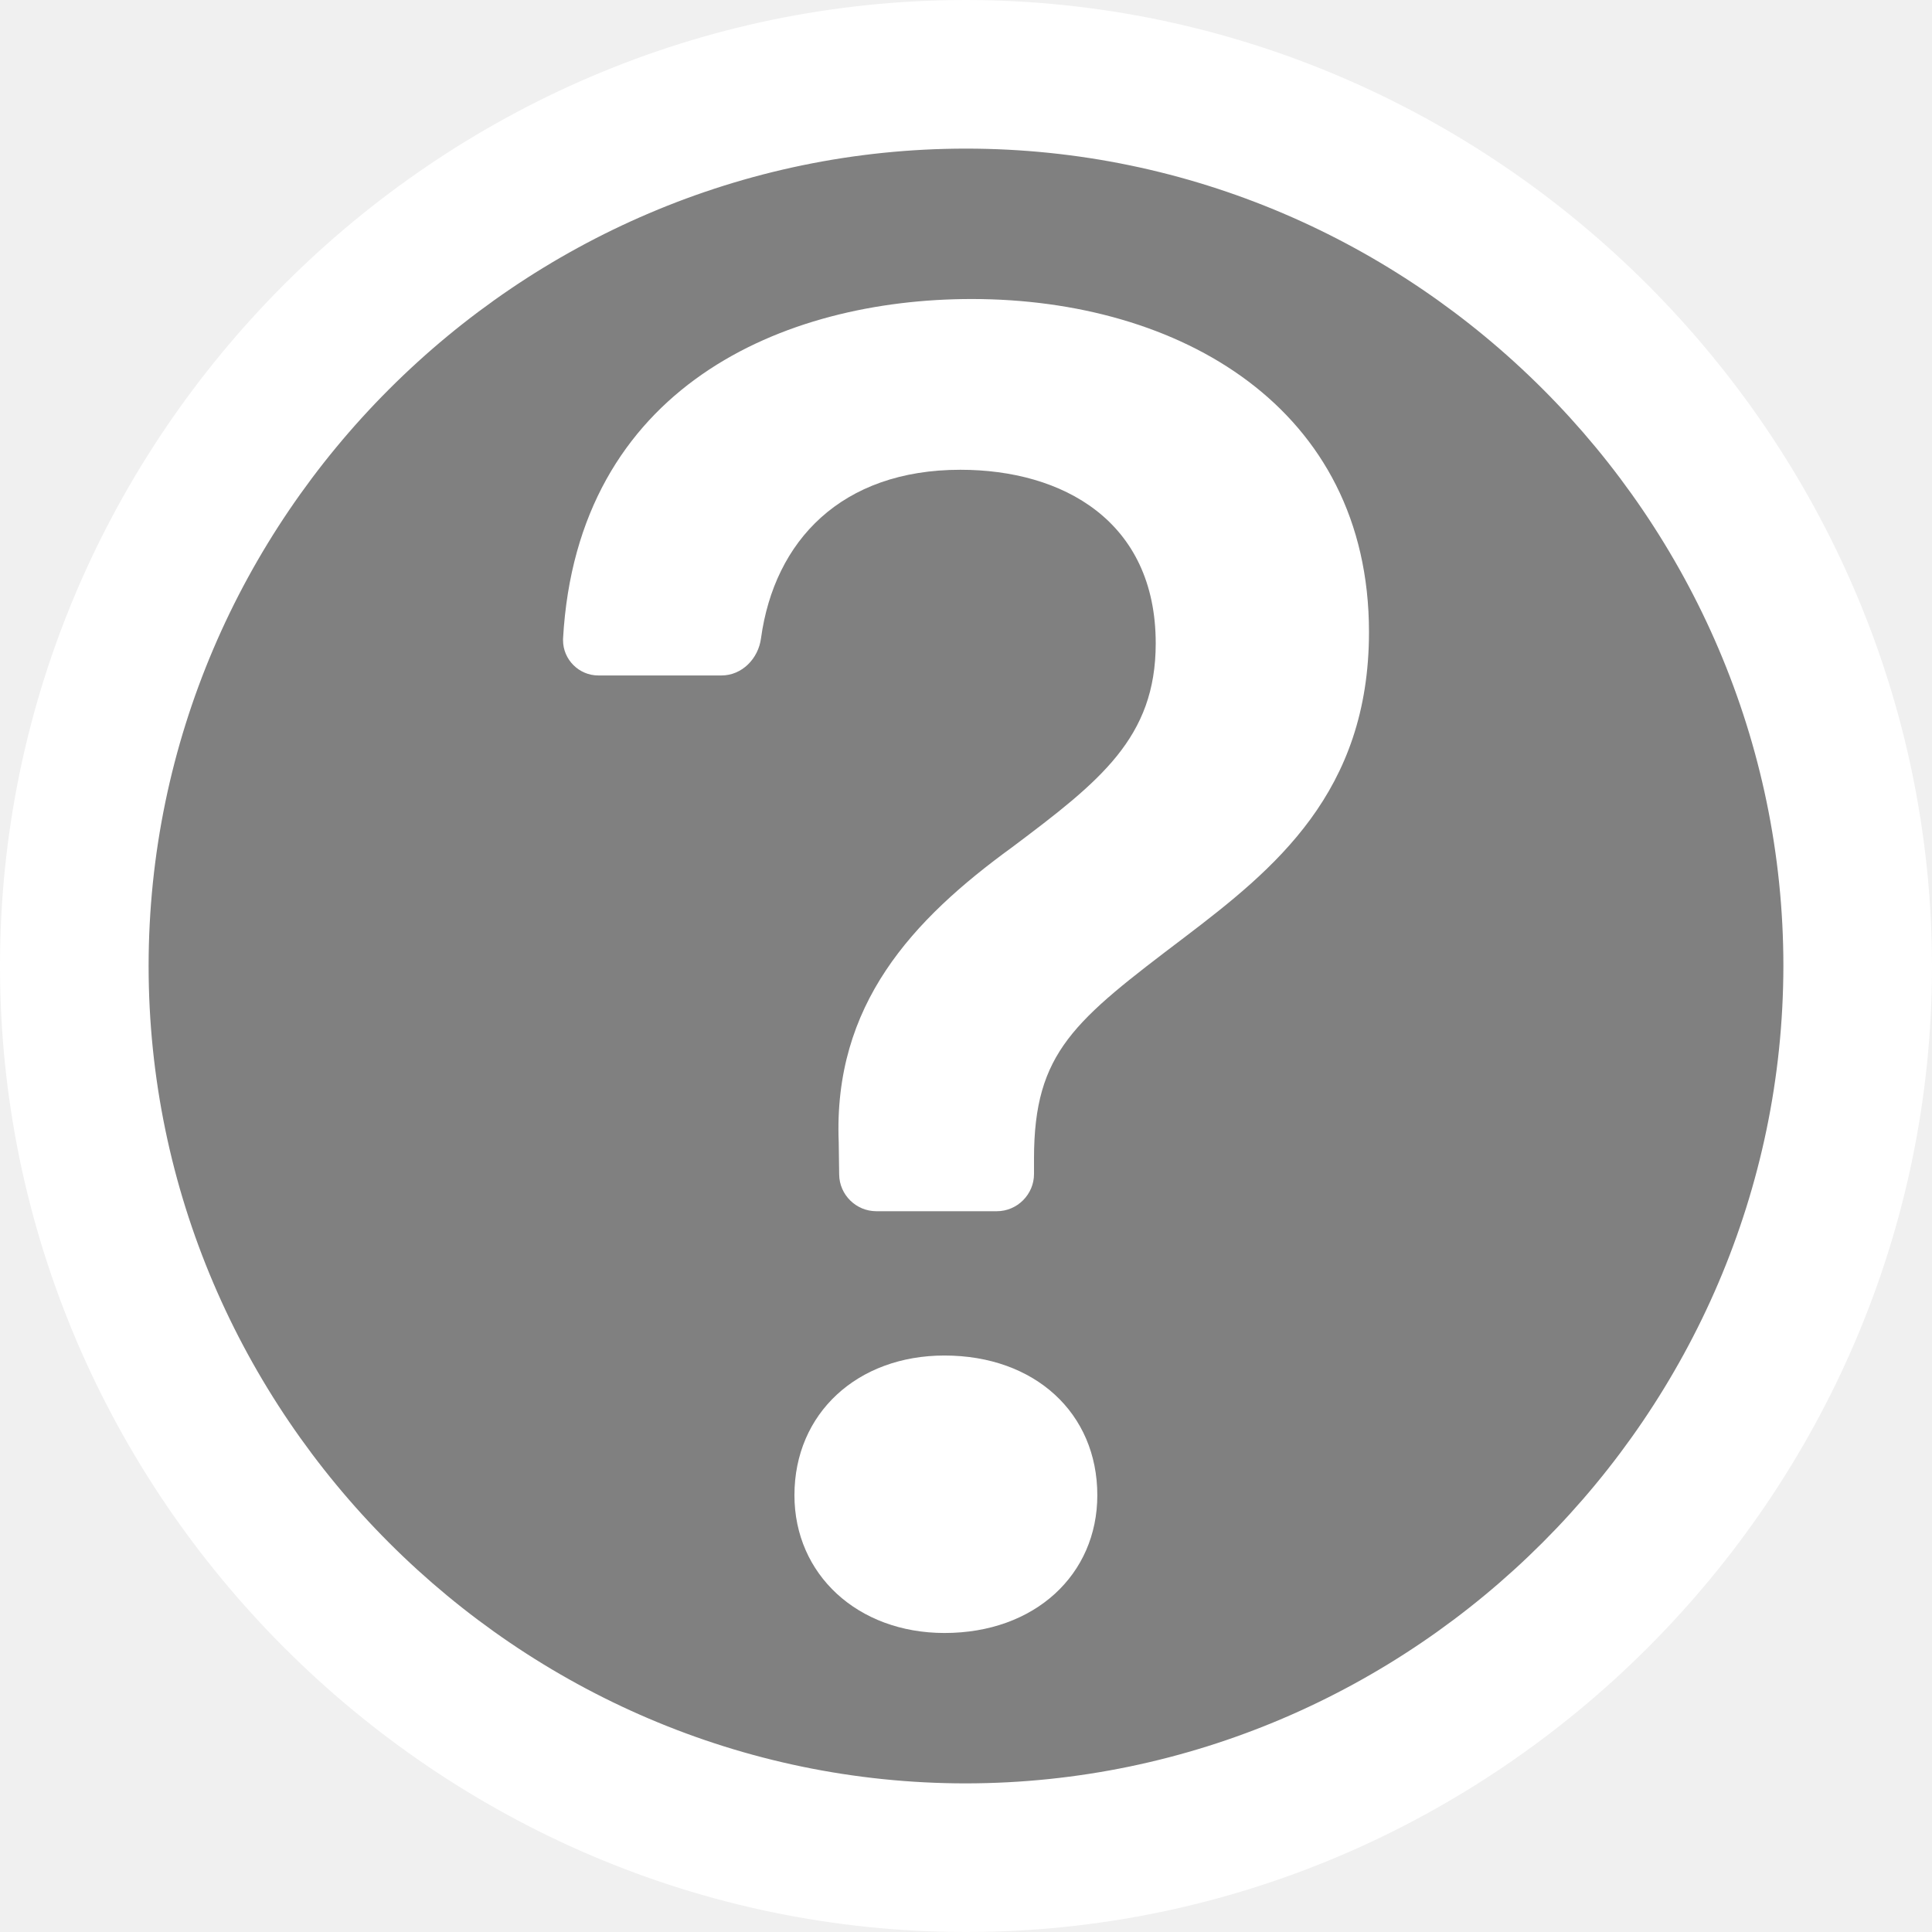
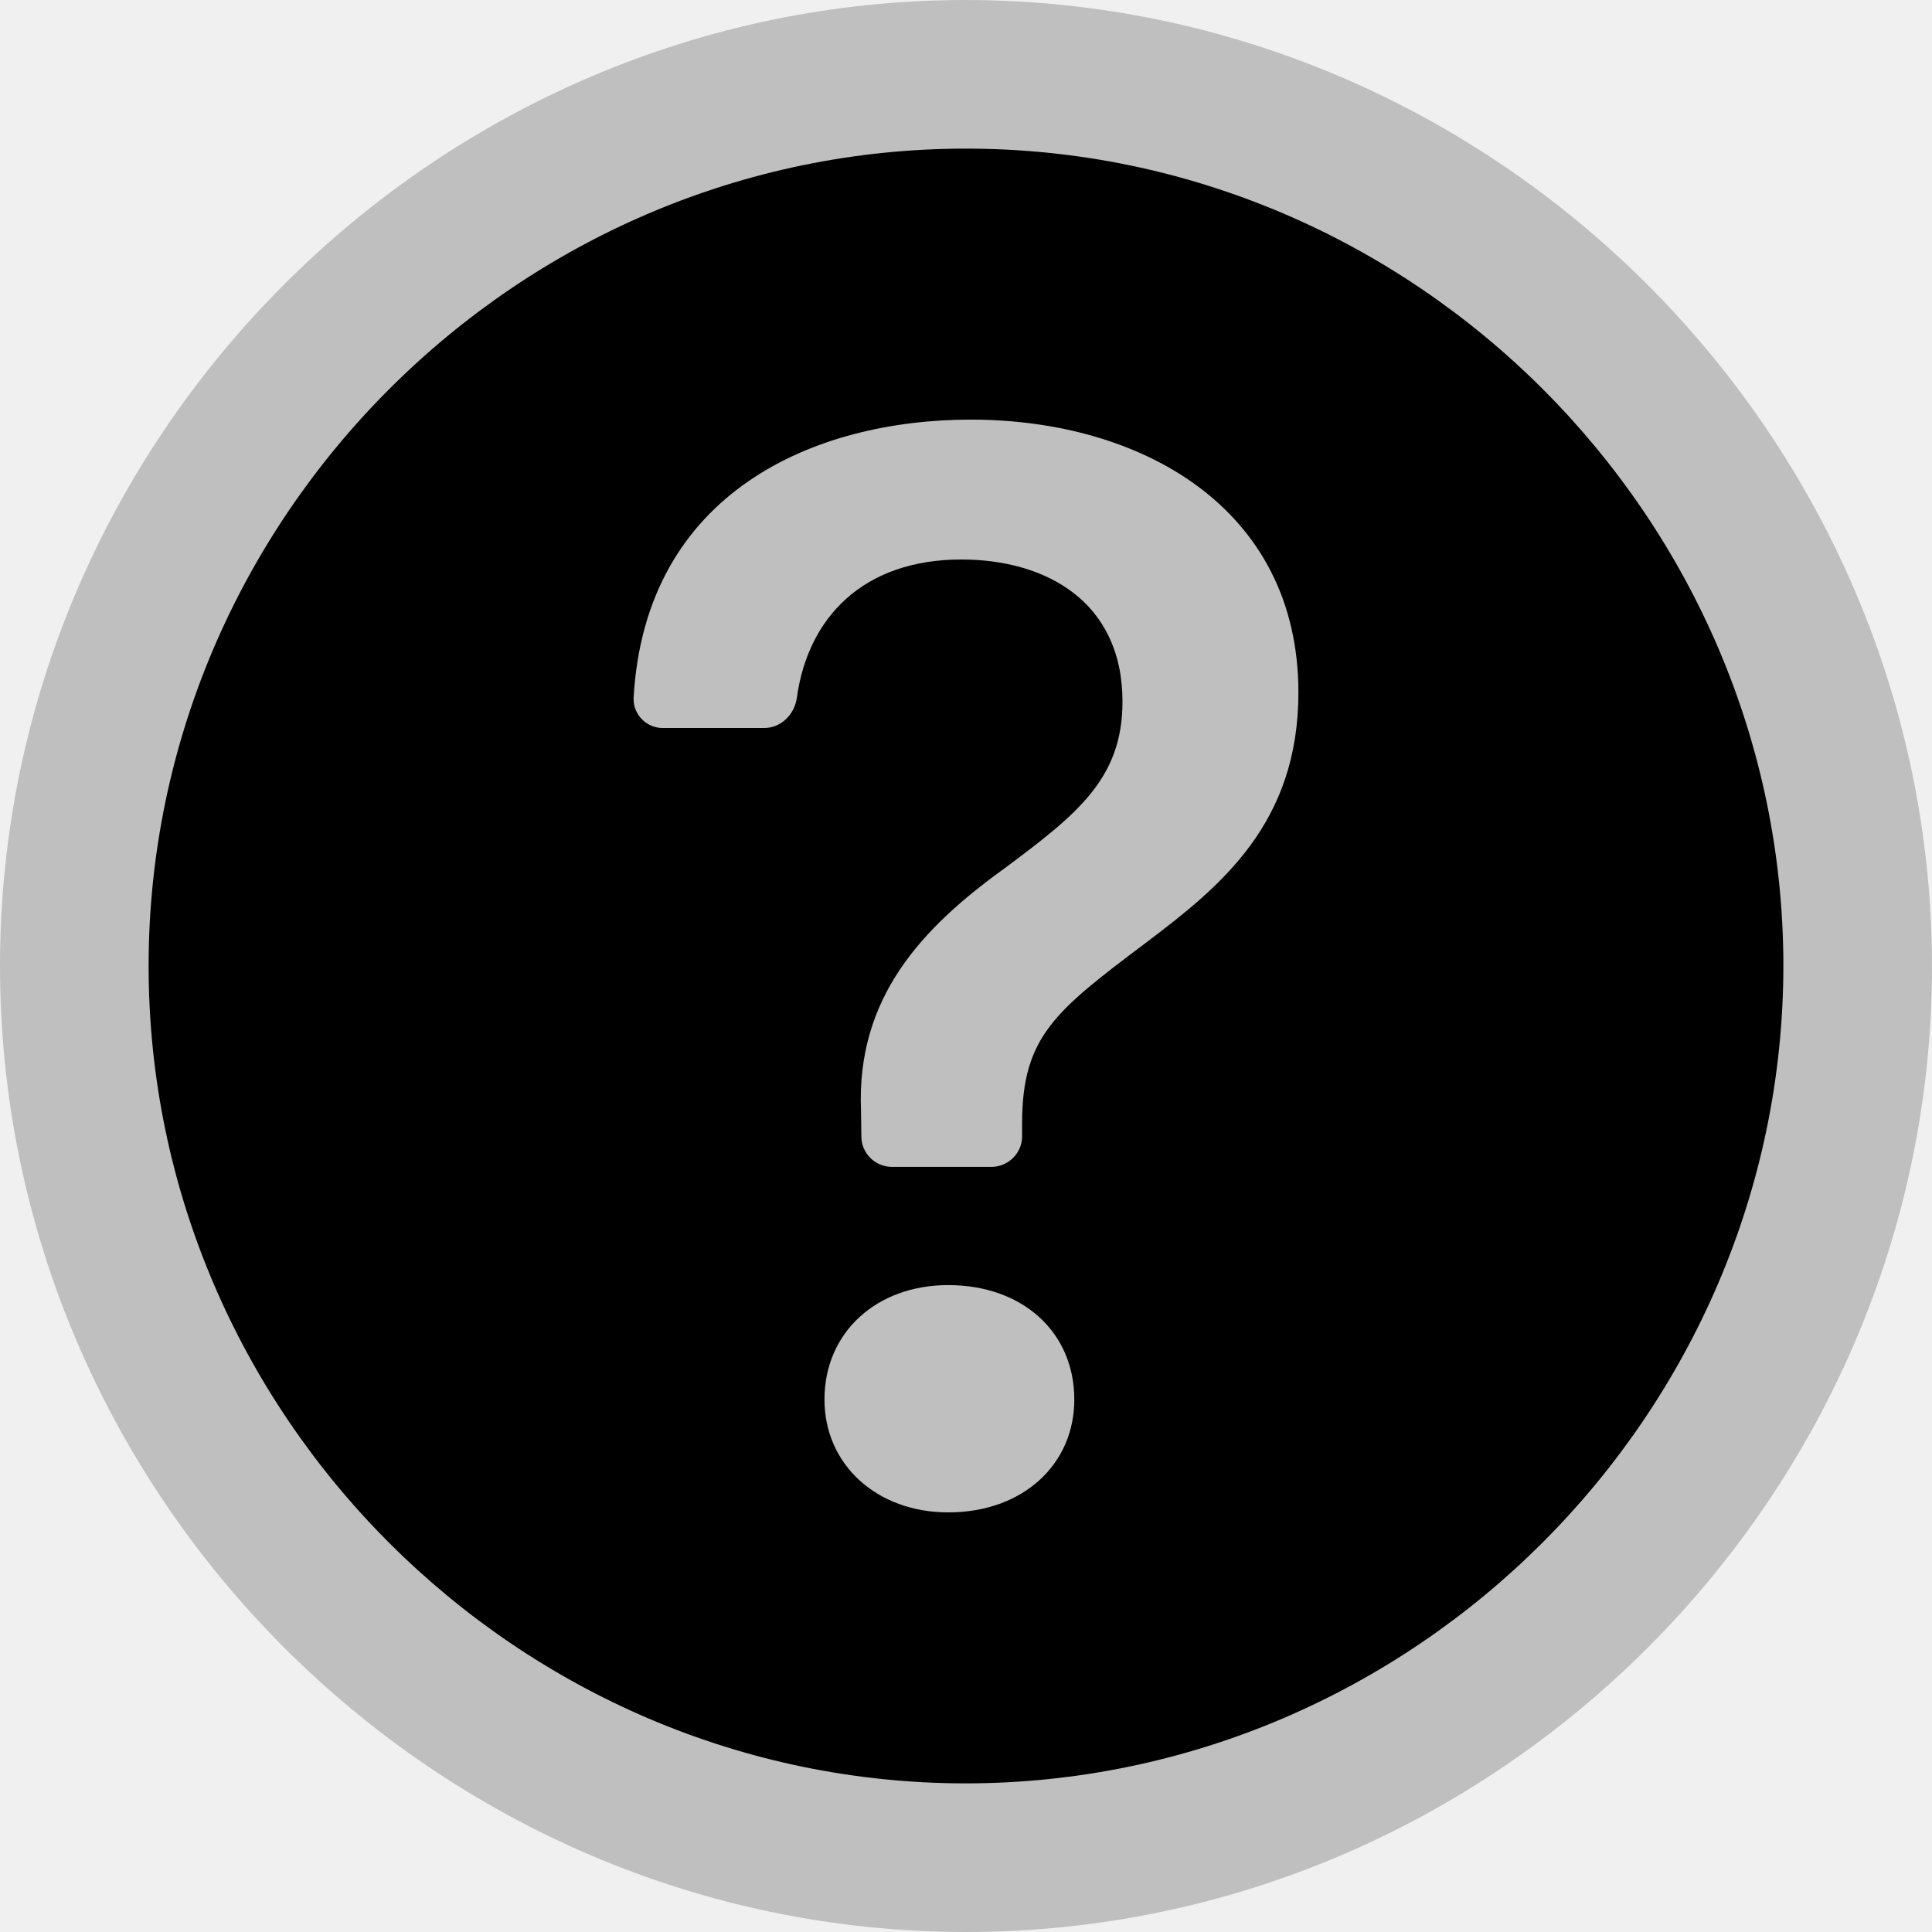
<svg xmlns="http://www.w3.org/2000/svg" width="100%" height="100%" viewBox="0 0 650 650" version="1.1" xml:space="preserve" style="fill-rule:evenodd;clip-rule:evenodd;stroke-linejoin:round;stroke-miterlimit:2;">
  <g id="Unknown" transform="matrix(1,0,0,1,-75,-75)">
    <g transform="matrix(3.125,0,0,3.125,0,0)">
      <g>
-         <circle cx="128" cy="128" r="96" style="fill:rgb(128,128,128);" />
-         <g transform="matrix(16,0,0,16,0.537701,0.192)">
-           <path d="M5.255,5.786C5.255,5.789 5.255,5.793 5.255,5.796C5.255,5.926 5.362,6.033 5.492,6.033C5.493,6.033 5.495,6.033 5.496,6.033L6.321,6.033C6.459,6.033 6.569,5.92 6.587,5.783C6.677,5.127 7.127,4.649 7.929,4.649C8.615,4.649 9.243,4.992 9.243,5.817C9.243,6.452 8.869,6.744 8.278,7.188C7.605,7.677 7.072,8.248 7.11,9.175L7.113,9.392C7.115,9.528 7.227,9.638 7.363,9.638L8.174,9.638C8.311,9.638 8.424,9.525 8.424,9.388L8.424,9.283C8.424,8.565 8.697,8.356 9.434,7.797C10.043,7.334 10.678,6.82 10.678,5.741C10.678,4.23 9.402,3.5 8.005,3.5C6.738,3.5 5.35,4.09 5.255,5.786ZM6.812,11.549C6.812,12.082 7.237,12.476 7.822,12.476C8.431,12.476 8.85,12.082 8.85,11.549C8.85,10.997 8.43,10.609 7.821,10.609C7.237,10.609 6.812,10.997 6.812,11.549Z" style="fill:white;fill-rule:nonzero;" />
+         <circle cx="128" cy="128" r="96" />
+         <g transform="matrix(13.1981,0,0,13.107,22.8574,23.3015)">
+           <path d="M5.255,5.786L5.255,5.796C5.255,5.926 5.362,6.033 5.492,6.033L6.321,6.033C6.459,6.033 6.569,5.92 6.587,5.783C6.677,5.127 7.127,4.649 7.929,4.649C8.615,4.649 9.243,4.992 9.243,5.817C9.243,6.452 8.869,6.744 8.278,7.188C7.605,7.677 7.072,8.248 7.11,9.175L7.113,9.392C7.115,9.528 7.227,9.638 7.363,9.638L8.174,9.638C8.311,9.638 8.424,9.525 8.424,9.388L8.424,9.283C8.424,8.565 8.697,8.356 9.434,7.797C10.043,7.334 10.678,6.82 10.678,5.741C10.678,4.23 9.402,3.5 8.005,3.5C6.738,3.5 5.35,4.09 5.255,5.786ZM6.812,11.549C6.812,12.082 7.237,12.476 7.822,12.476C8.431,12.476 8.85,12.082 8.85,11.549C8.85,10.997 8.43,10.609 7.821,10.609C7.237,10.609 6.812,10.997 6.812,11.549Z" style="fill:rgb(191,191,191);fill-rule:nonzero;" />
        </g>
      </g>
    </g>
    <g transform="matrix(3.125,0,0,3.125,0,0)">
-       <path d="M128,24C70.947,24 24,70.947 24,128C24,185.053 70.947,232 128,232C185.053,232 232,185.053 232,128C231.935,70.972 185.028,24.065 128,24ZM128,216C79.725,216 40,176.275 40,128C40,79.725 79.725,40 128,40C176.275,40 216,79.725 216,128C215.945,176.255 176.255,215.945 128,216Z" style="fill:white;fill-rule:nonzero;" />
+       <path d="M128,24C70.947,24 24,70.947 24,128C24,185.053 70.947,232 128,232C185.053,232 232,185.053 232,128C231.935,70.972 185.028,24.065 128,24ZM128,216C79.725,216 40,176.275 40,128C40,79.725 79.725,40 128,40C176.275,40 216,79.725 216,128C215.945,176.255 176.255,215.945 128,216Z" style="fill:rgb(191,191,191);fill-rule:nonzero;" />
    </g>
  </g>
</svg>
